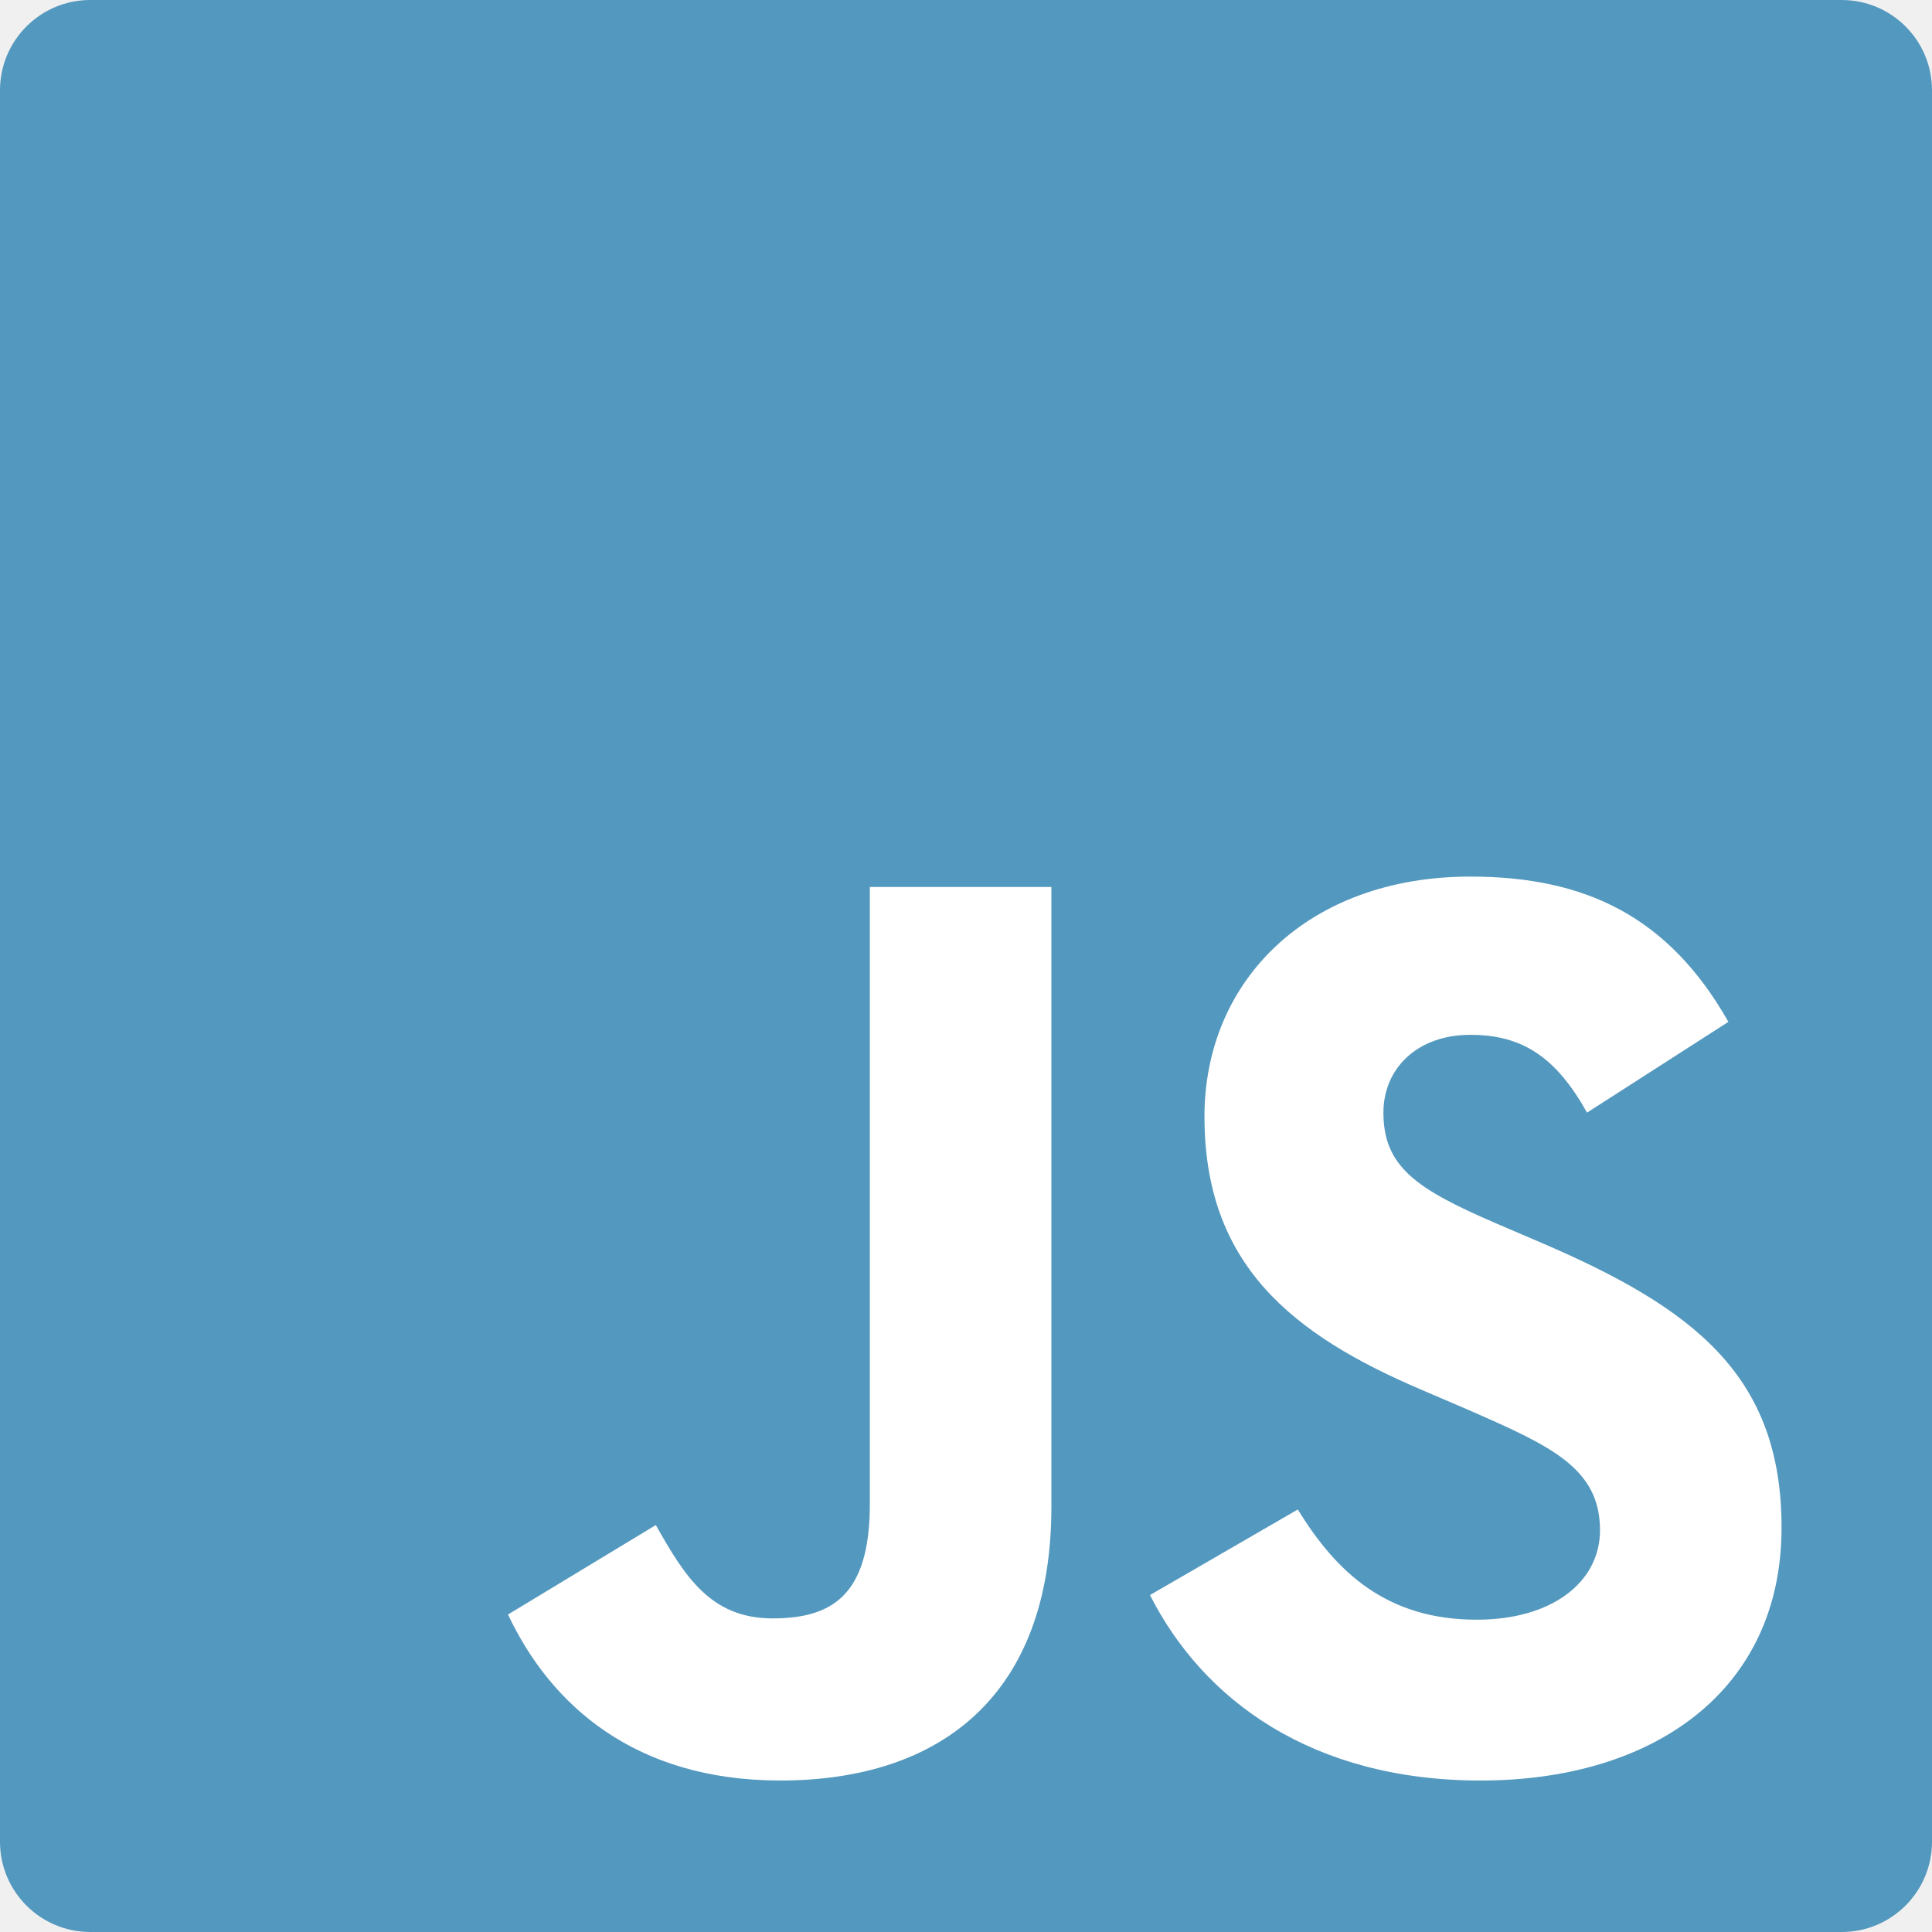
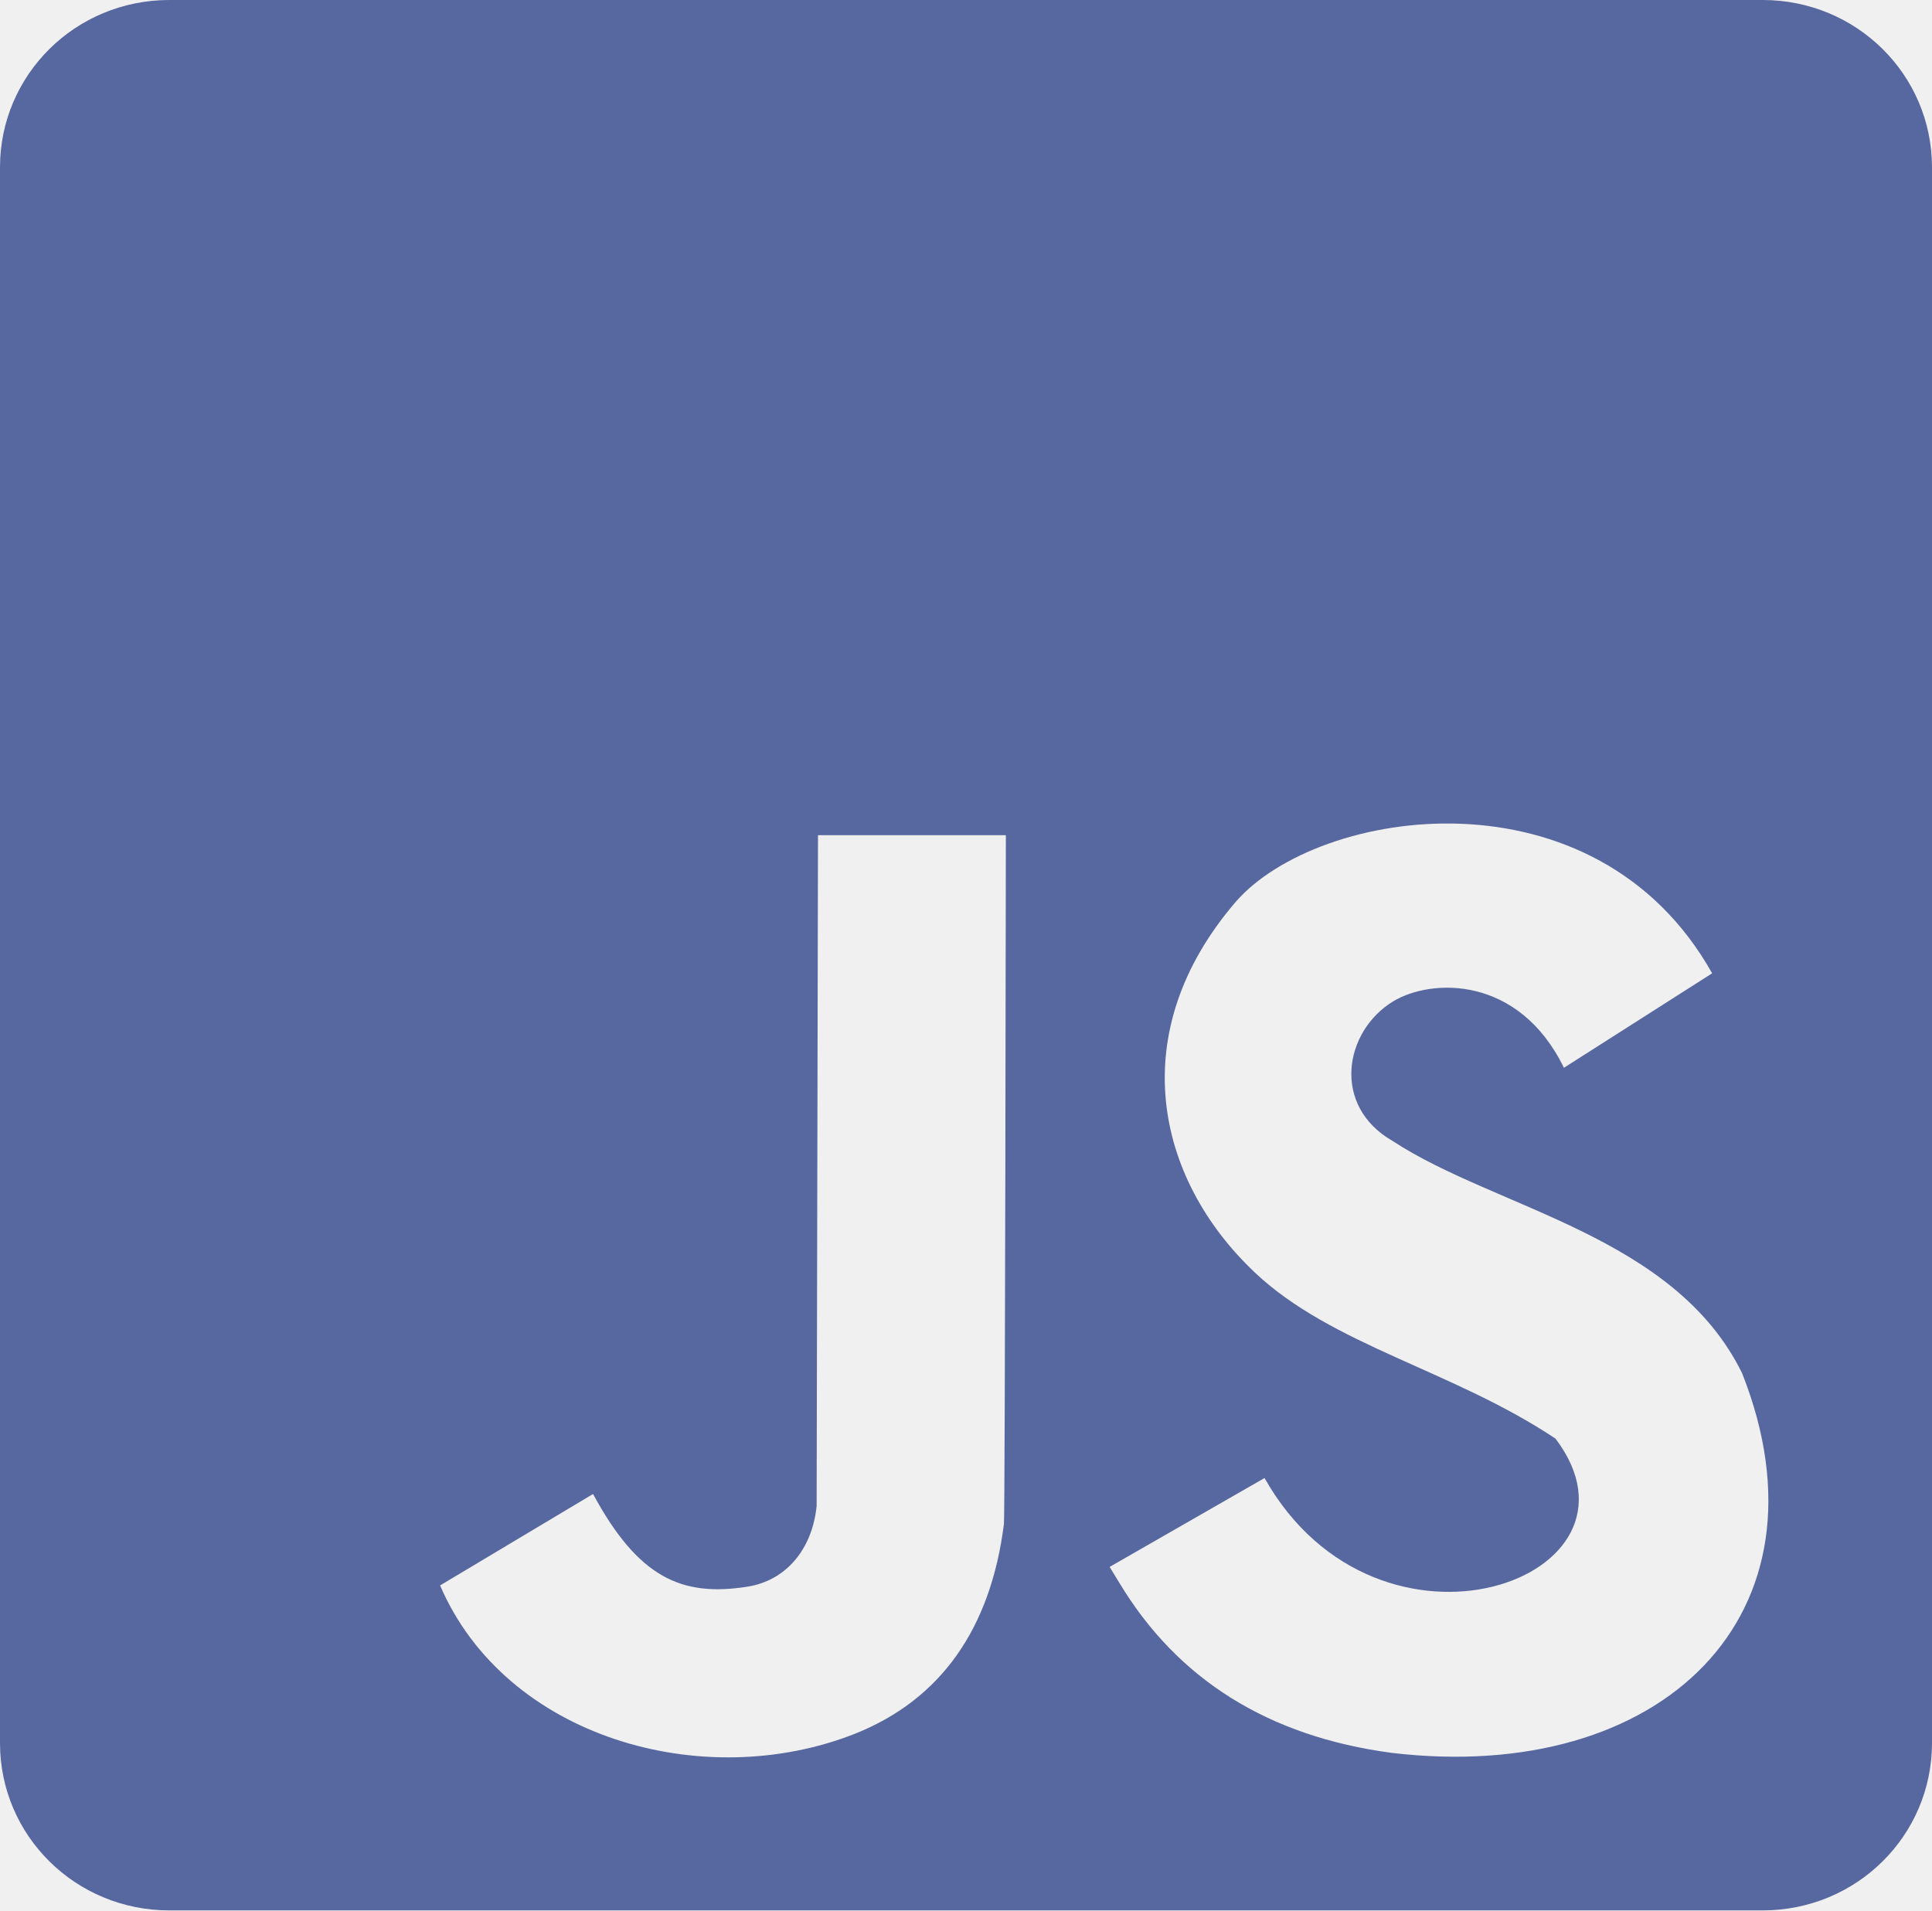
- <svg xmlns="http://www.w3.org/2000/svg" width="107" height="107" viewBox="0 0 107 107" fill="none">
-   <path d="M0 5C0 2.239 2.239 0 5 0H102C104.761 0 107 2.239 107 5V102C107 104.761 104.761 107 102 107H5C2.239 107 0 104.761 0 102V5Z" fill="#5398BE" />
-   <path d="M28.134 89.417L36.322 84.462C37.902 87.262 39.339 89.632 42.786 89.632C46.09 89.632 48.174 88.34 48.174 83.312V49.123H58.229V83.455C58.229 93.869 52.124 98.61 43.217 98.61C35.173 98.61 30.504 94.444 28.134 89.416L28.134 89.417ZM63.69 88.339L71.878 83.599C74.033 87.119 76.834 89.704 81.79 89.704C85.956 89.704 88.613 87.621 88.613 84.748C88.613 81.301 85.884 80.079 81.287 78.069L78.774 76.991C71.519 73.903 66.707 70.024 66.707 61.836C66.707 54.295 72.453 48.548 81.431 48.548C87.823 48.548 92.42 50.775 95.724 56.593L87.894 61.621C86.17 58.533 84.304 57.312 81.431 57.312C78.486 57.312 76.618 59.179 76.618 61.621C76.618 64.638 78.486 65.859 82.795 67.727L85.309 68.804C93.856 72.467 98.668 76.202 98.668 84.605C98.668 93.656 91.558 98.611 82.005 98.611C72.668 98.611 66.635 94.158 63.69 88.34" fill="white" />
+ <svg xmlns="http://www.w3.org/2000/svg" width="90" height="89" viewBox="0 0 90 89" fill="none">
+   <path d="M72.462 67.022C77.395 73.542 64.219 78.281 58.907 68.857L51.691 72.998L52.133 73.722C54.852 78.249 59.098 80.9 64.837 81.662C77.402 83.148 85.606 75.224 81.153 63.972C77.988 57.537 69.697 56.32 64.863 53.148C62.021 51.51 62.612 48.044 64.895 46.653C66.671 45.571 70.752 45.434 72.854 49.745L79.758 45.344C74.311 35.635 61.435 37.59 57.576 42.002C52.328 48.099 53.829 54.904 58.447 59.275C62.039 62.676 67.676 63.83 72.462 67.022ZM39.839 80.766C43.817 79.175 46.15 75.886 46.767 70.997C46.821 70.502 46.857 38.908 46.857 38.908H38.105L38.042 70.159C37.837 72.182 36.614 73.632 34.827 73.917C31.777 74.402 29.745 73.524 27.626 69.601L20.501 73.861C23.555 80.96 32.761 83.568 39.839 80.766ZM7.888 0H82.112C86.482 0 90 3.479 90 7.8V81.2C90 85.521 86.482 89 82.112 89H7.888C3.518 89 0 85.521 0 81.2V7.8C2.8125e-07 3.479 3.518 0 7.888 0Z" fill="#57679F" />
</svg>
